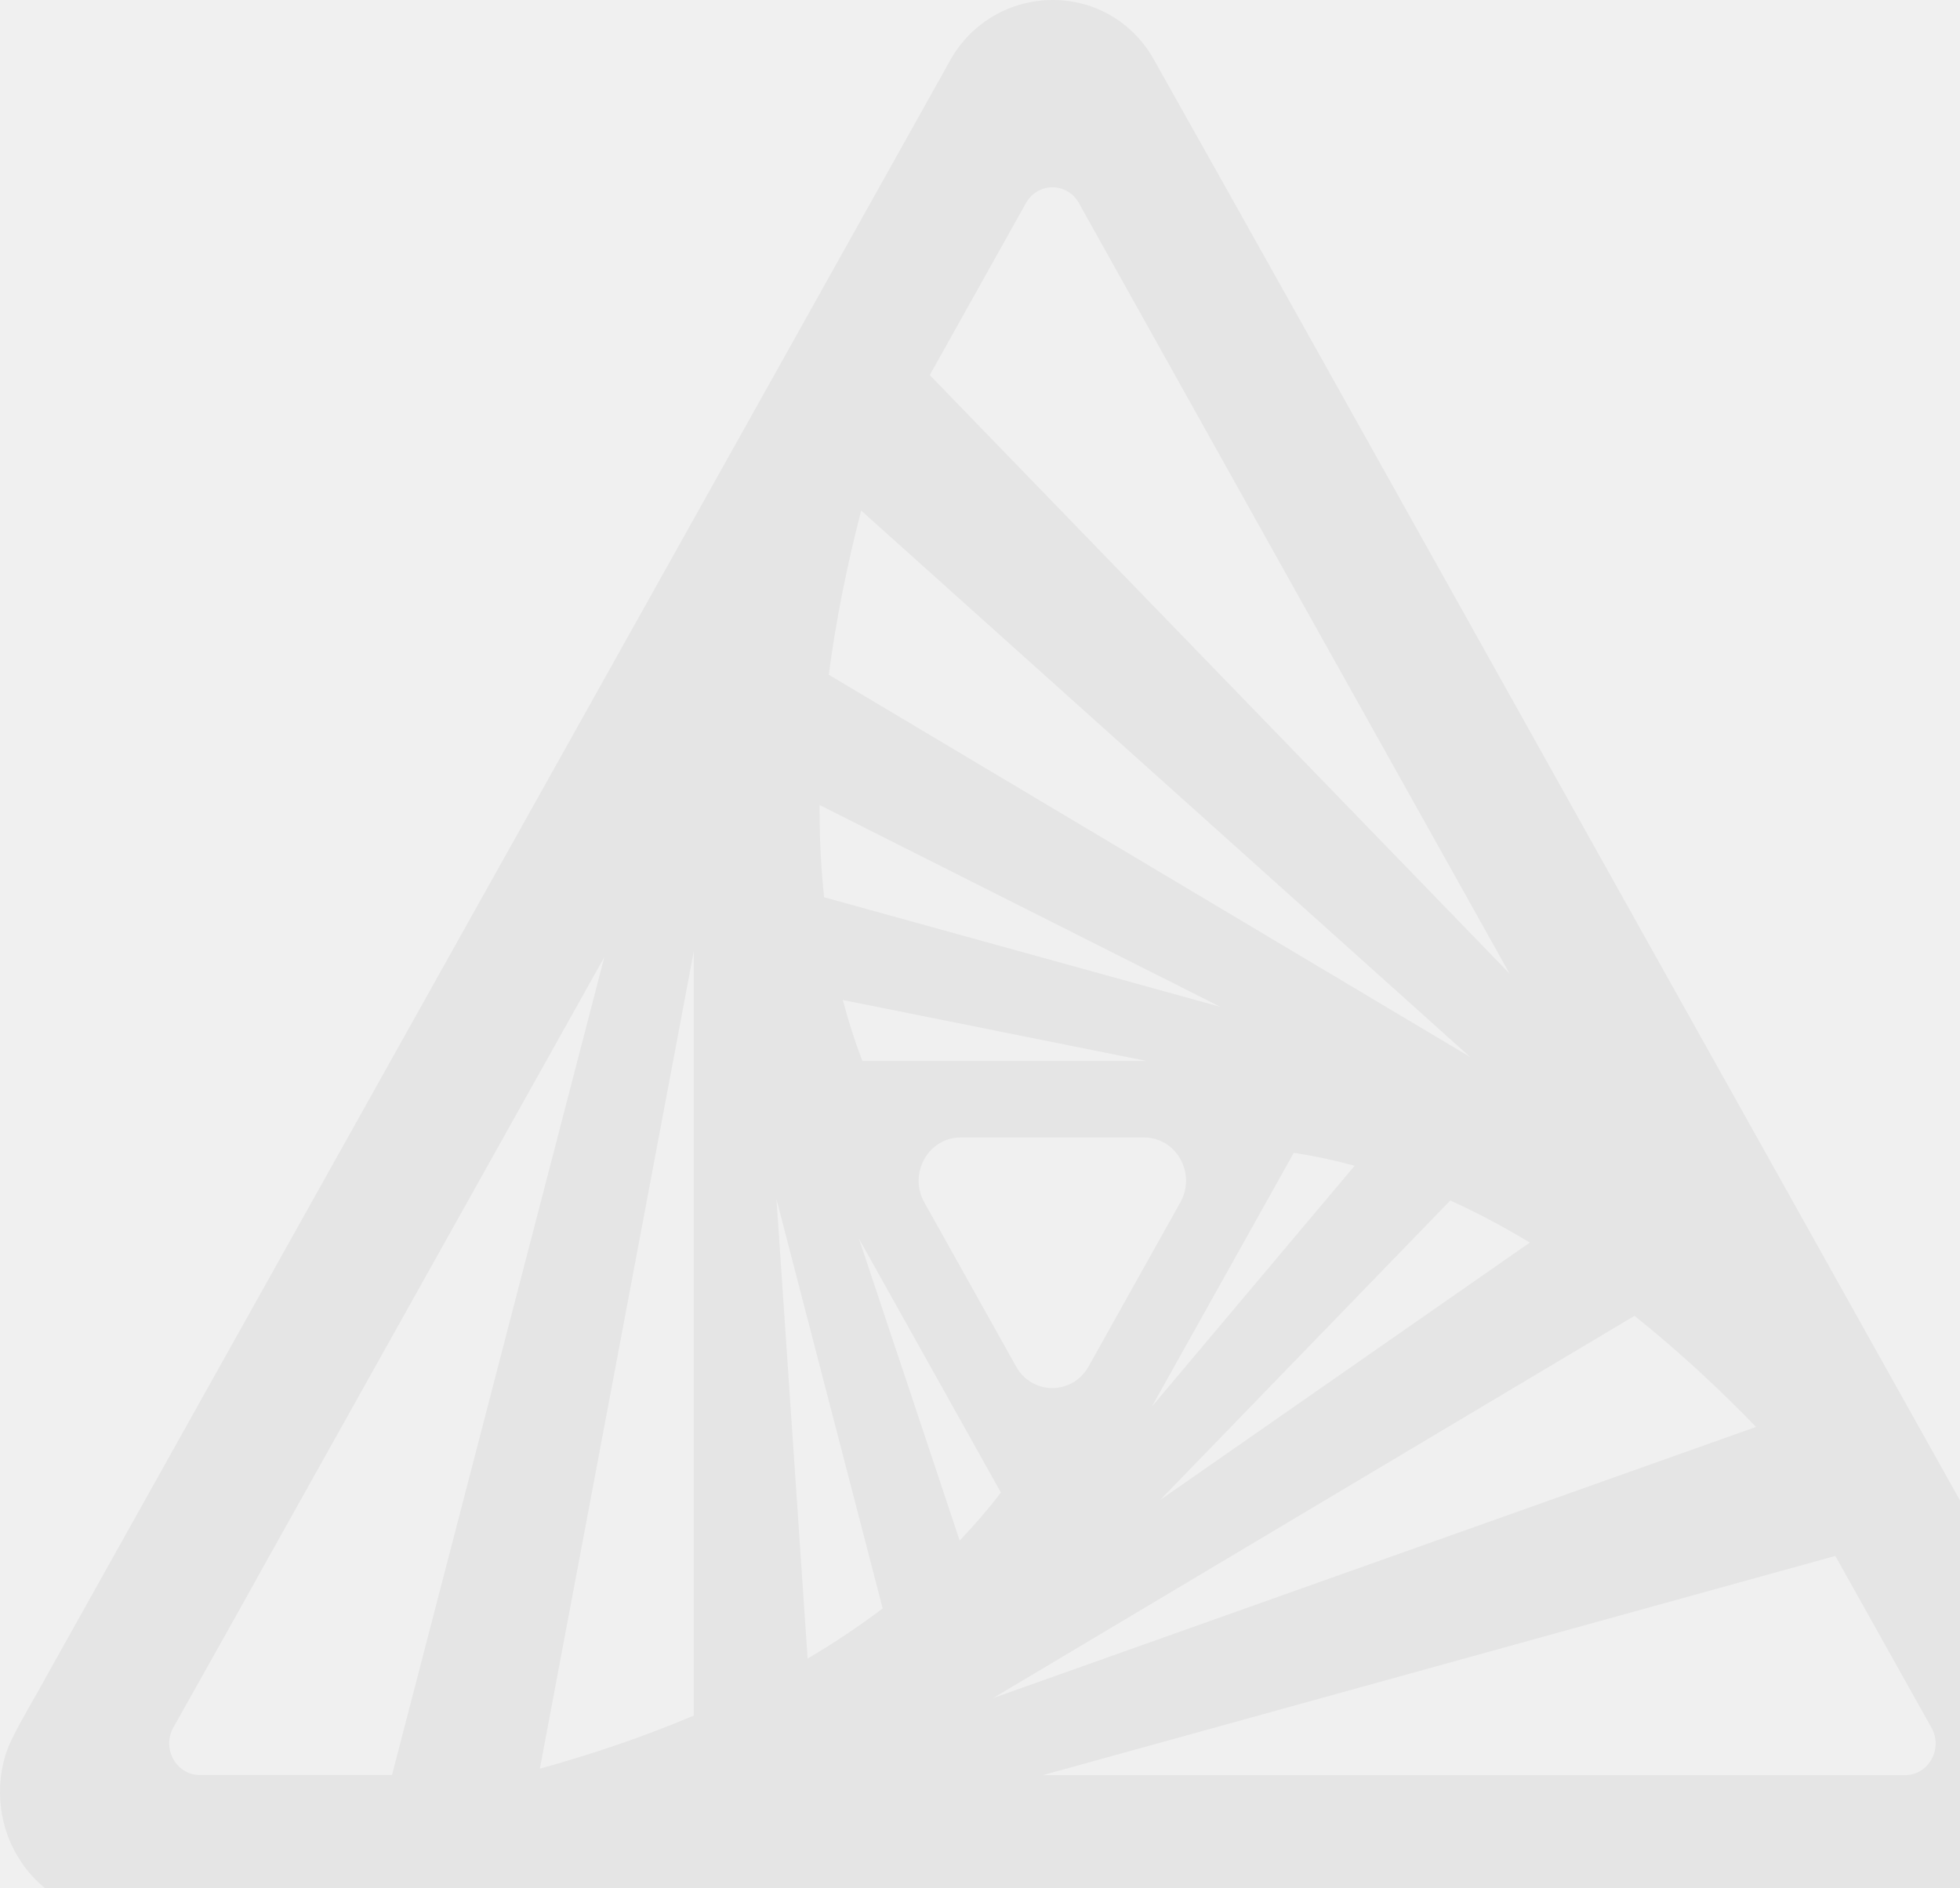
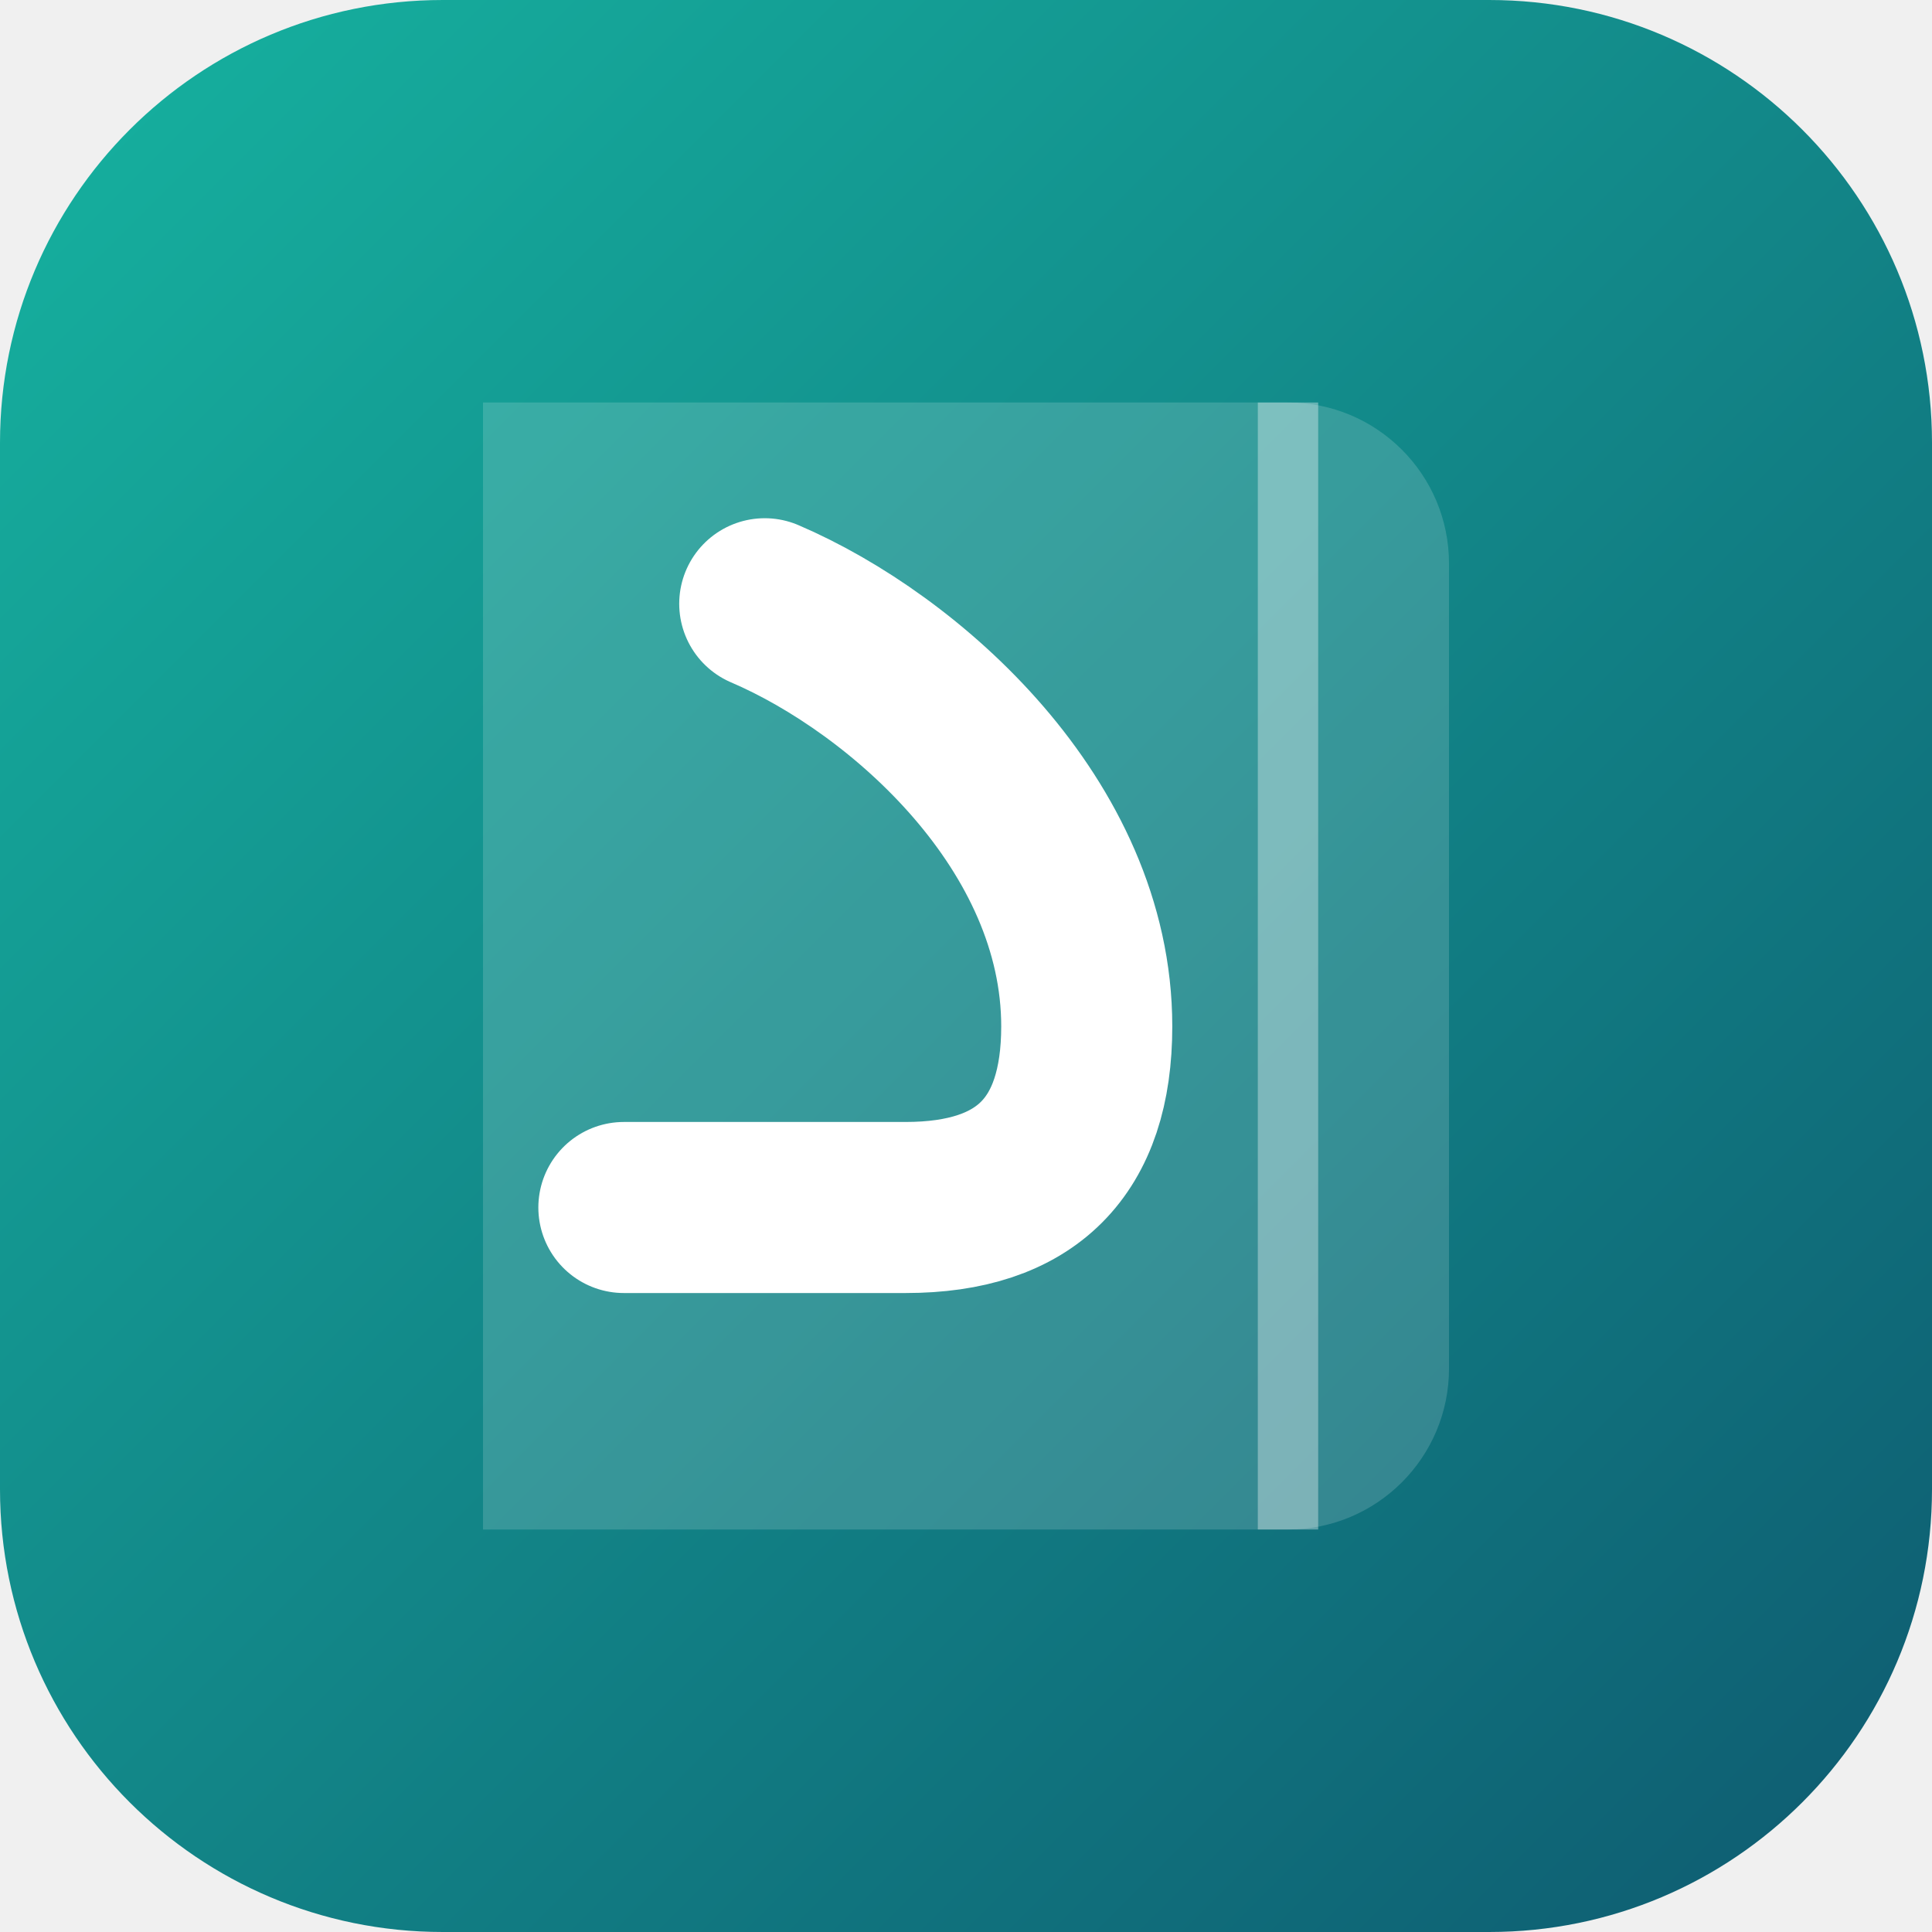
- <svg xmlns="http://www.w3.org/2000/svg" width="730" height="703" viewBox="0 0 730 703" fill="none">
-   <path d="M778.049 644.705C764.467 620.365 741.846 579.955 719.499 540.04C712.719 527.929 705.985 515.888 699.526 504.342C686.24 480.591 674.142 458.937 665.514 443.48C605.64 336.671 487.764 125.197 428.872 20.627C410.725 -8.52 368.678 -6.211 353.065 23.972C335.352 55.664 315.858 90.513 295.268 127.341C288.74 139.028 282.075 150.928 275.341 162.968C189.559 316.313 89.168 495.813 17.652 623.663C14 630.497 7.198 641.642 3.797 649.017C-2.161 662.33 -0.997 678.918 6.513 691.217C14.982 705.779 30.823 713.767 47.007 712.942C66.478 712.942 107.771 712.918 161.163 712.942C173.831 712.942 187.185 712.942 201.086 712.942C386.734 712.942 670.33 713.06 739.928 712.942C773.734 713.013 794.94 674.747 778.094 644.681L778.049 644.705ZM378.425 508.89L344.254 447.792C338.251 437.048 345.76 423.617 357.767 423.617H426.11C438.139 423.617 445.649 437.048 439.623 447.792L405.452 508.89C399.448 519.635 384.429 519.635 378.402 508.89H378.425ZM321.176 395.106C318.346 387.661 315.903 380.097 313.895 372.416L426.954 395.106H321.176ZM372.81 555.85C367.993 562.118 362.858 568.079 357.425 573.734L319.921 461.317L372.787 555.85H372.81ZM481.875 429.319C489.522 430.497 497.1 432.123 504.542 434.15L428.986 523.876L481.875 429.319ZM306.933 334.126C305.723 322.769 305.198 311.294 305.243 299.796L454.552 374.984L306.91 334.15L306.933 334.126ZM289.219 446.685L328.755 599.017C319.83 605.779 310.471 612 300.792 617.702L289.196 446.685H289.219ZM540.151 447.085C550.286 451.68 560.17 456.958 569.803 462.755L432.068 558.654L540.151 447.085ZM308.667 251.304C311.407 230.428 315.63 209.857 320.743 190.136L547.57 393.669L308.69 251.304H308.667ZM258.403 638.932C239.526 646.92 220.169 653.423 201.063 658.701L258.403 354.202V638.932ZM608.767 490.04C624.906 502.929 640.062 516.996 654.055 531.416L369.888 632.405L608.767 490.04ZM401.868 75.692C443.686 150.598 504.405 259.221 562.247 362.614L346.285 139.688C358.977 117.021 371.007 95.508 382.1 75.645C386.506 67.799 397.463 67.799 401.868 75.645V75.692ZM64.561 643.362C76.454 622.179 92.797 593.126 96.427 586.434C130.849 524.889 177.21 442.019 225.1 356.393L146.006 661.057C117.678 661.057 93.254 661.057 74.445 661.057C65.656 661.057 60.155 651.232 64.561 643.385V643.362ZM709.501 661.104C643.555 661.104 515.521 661.104 388.4 661.104L683.57 579.46C699.046 607.122 711.441 629.271 719.385 643.456C723.79 651.302 718.289 661.104 709.523 661.104H709.501Z" fill="currentColor" fill-opacity="0.05" />
+ <svg xmlns="http://www.w3.org/2000/svg" viewBox="0 0 96 96" width="96" height="96">
+   <defs>
+     <linearGradient id="dafater-g" x1="0" y1="0" x2="1" y2="1">
+       <stop offset="0" stop-color="#16B3A0" />
+       <stop offset="1" stop-color="#0E5A70" />
+     </linearGradient>
+   </defs>
+   <rect width="96" height="96" rx="22" fill="url(#dafater-g)" />
+   <path d="M24 20h40a8 8 0 0 1 8 8v40a8 8 0 0 1-8 8H24z" fill="#fff" opacity=".16" />
+   <path d="M64 20v56" stroke="#fff" stroke-width="3" opacity=".35" />
+   <path d="M38 30c7 3 16 11 16 21c0 6-3 9-9 9H31" fill="none" stroke="#fff" stroke-width="8.5" stroke-linecap="round" stroke-linejoin="round" />
</svg>
